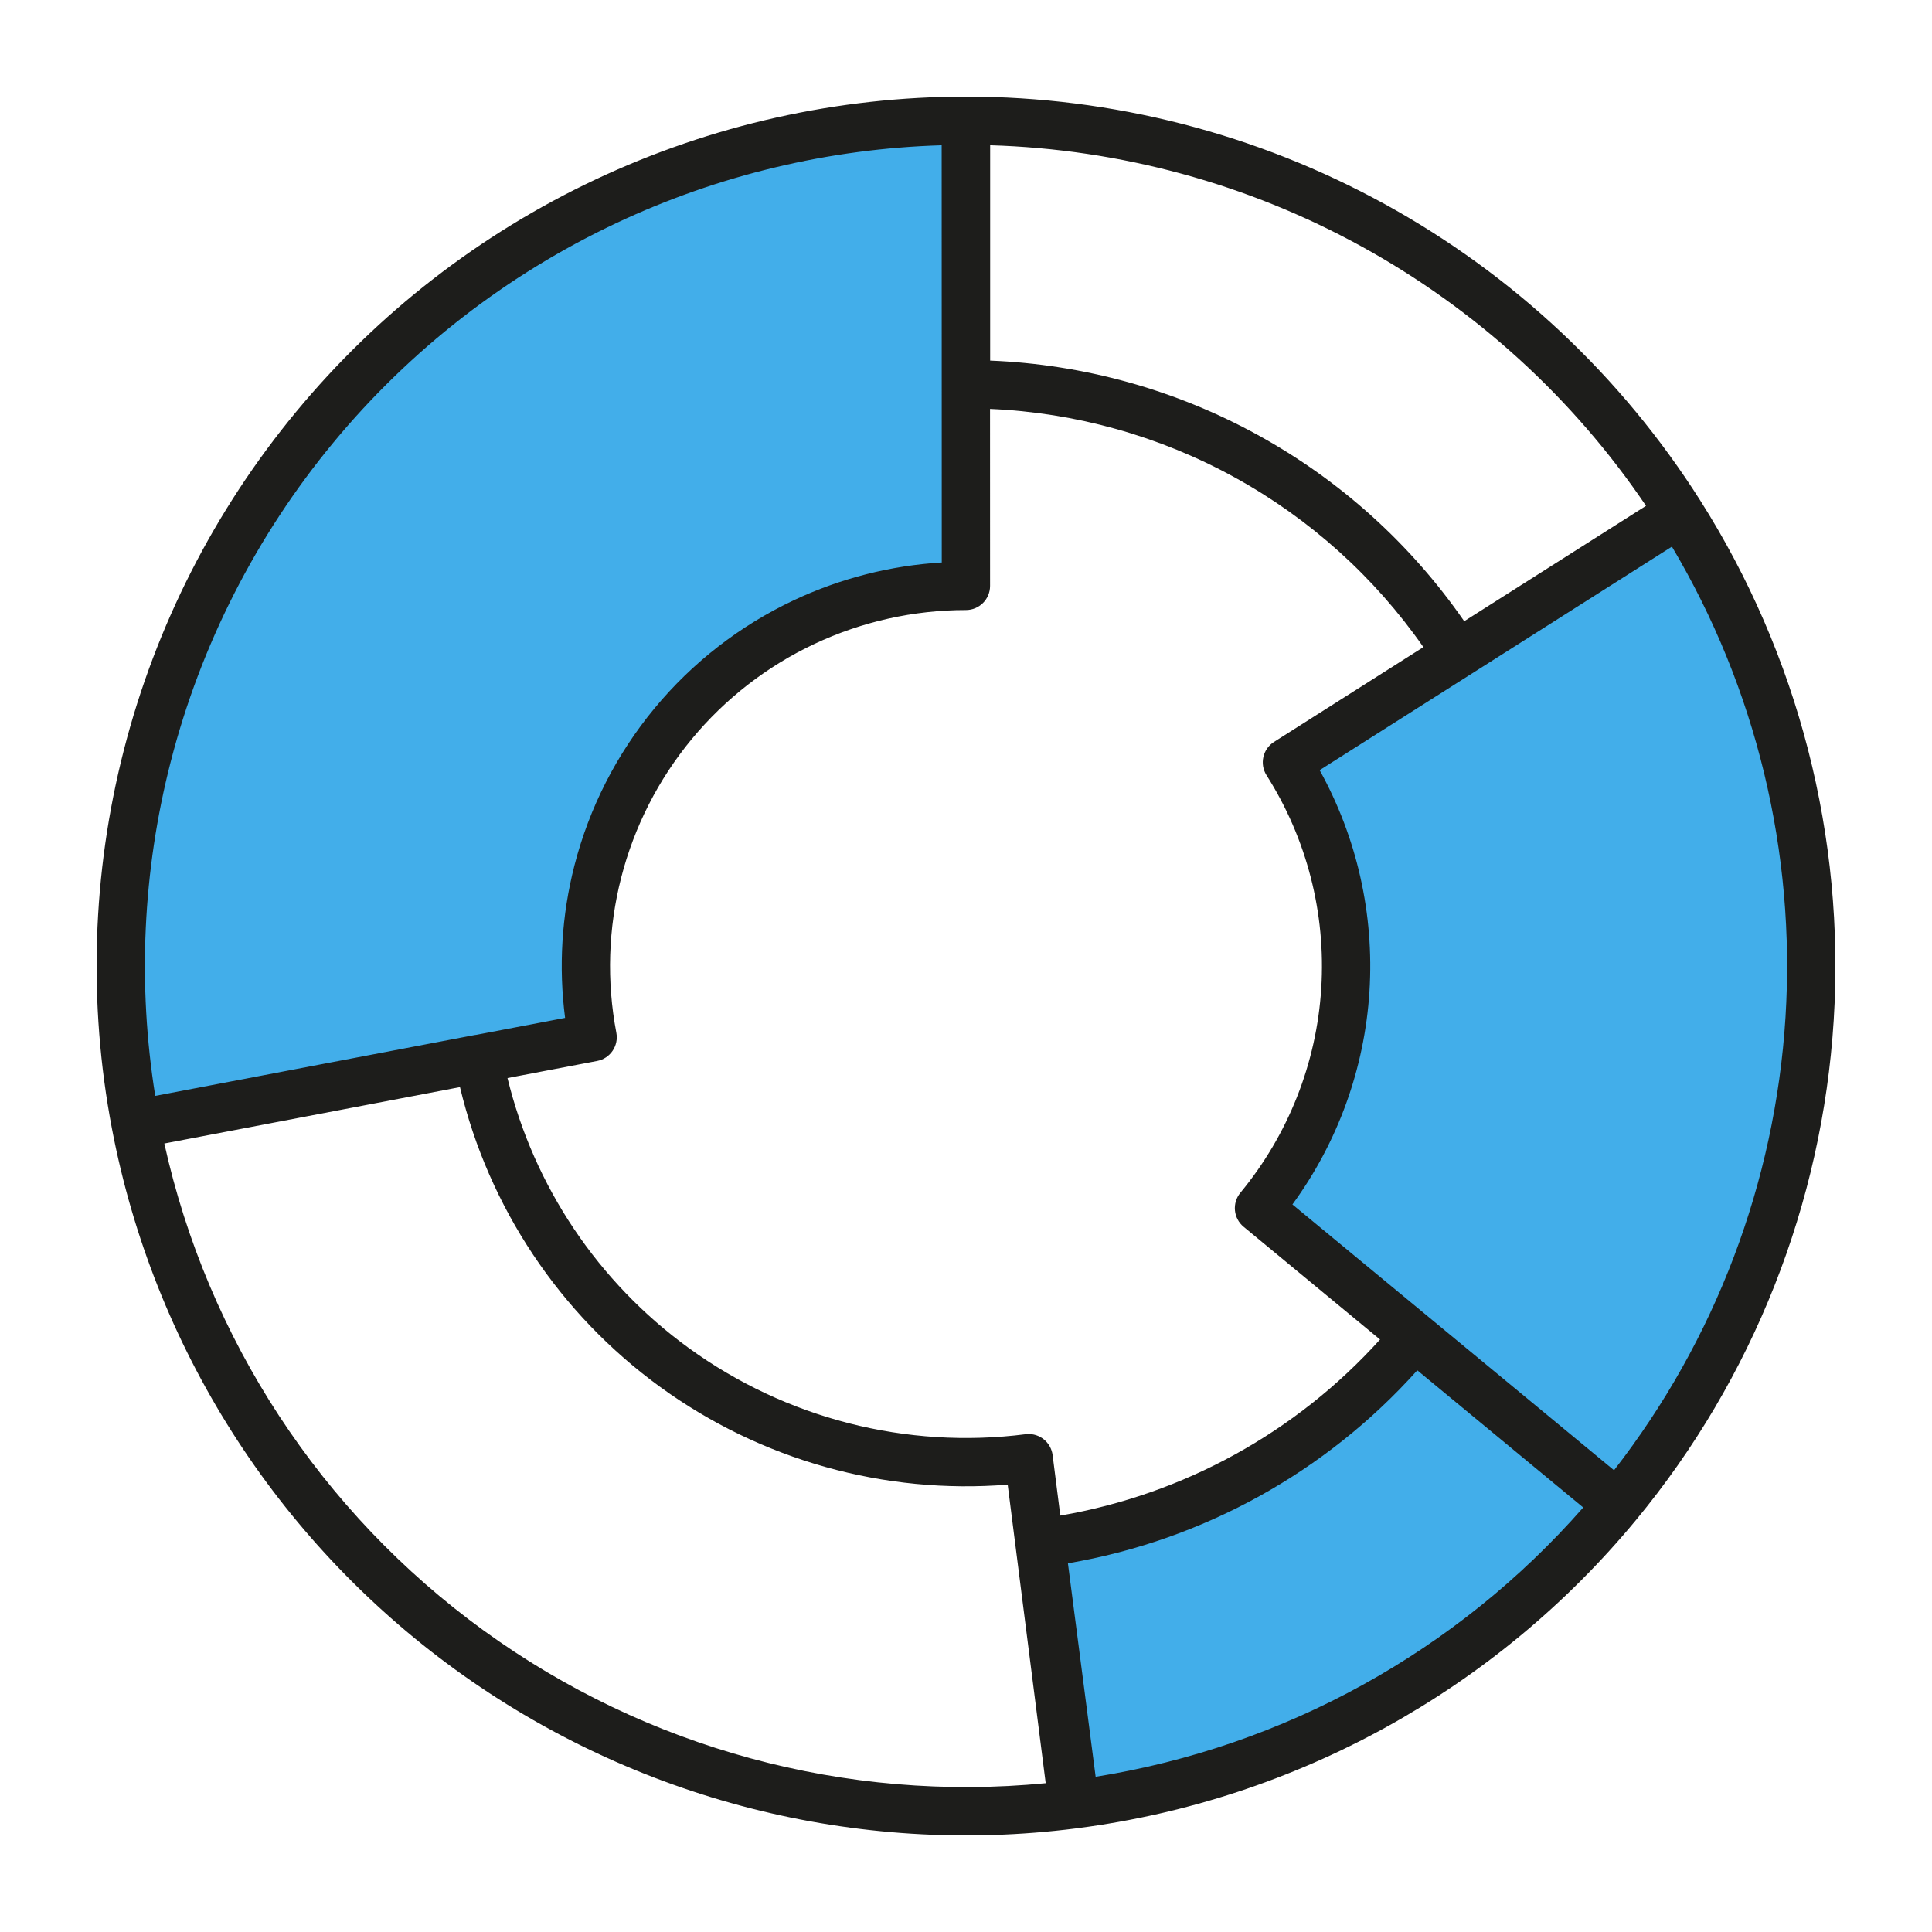
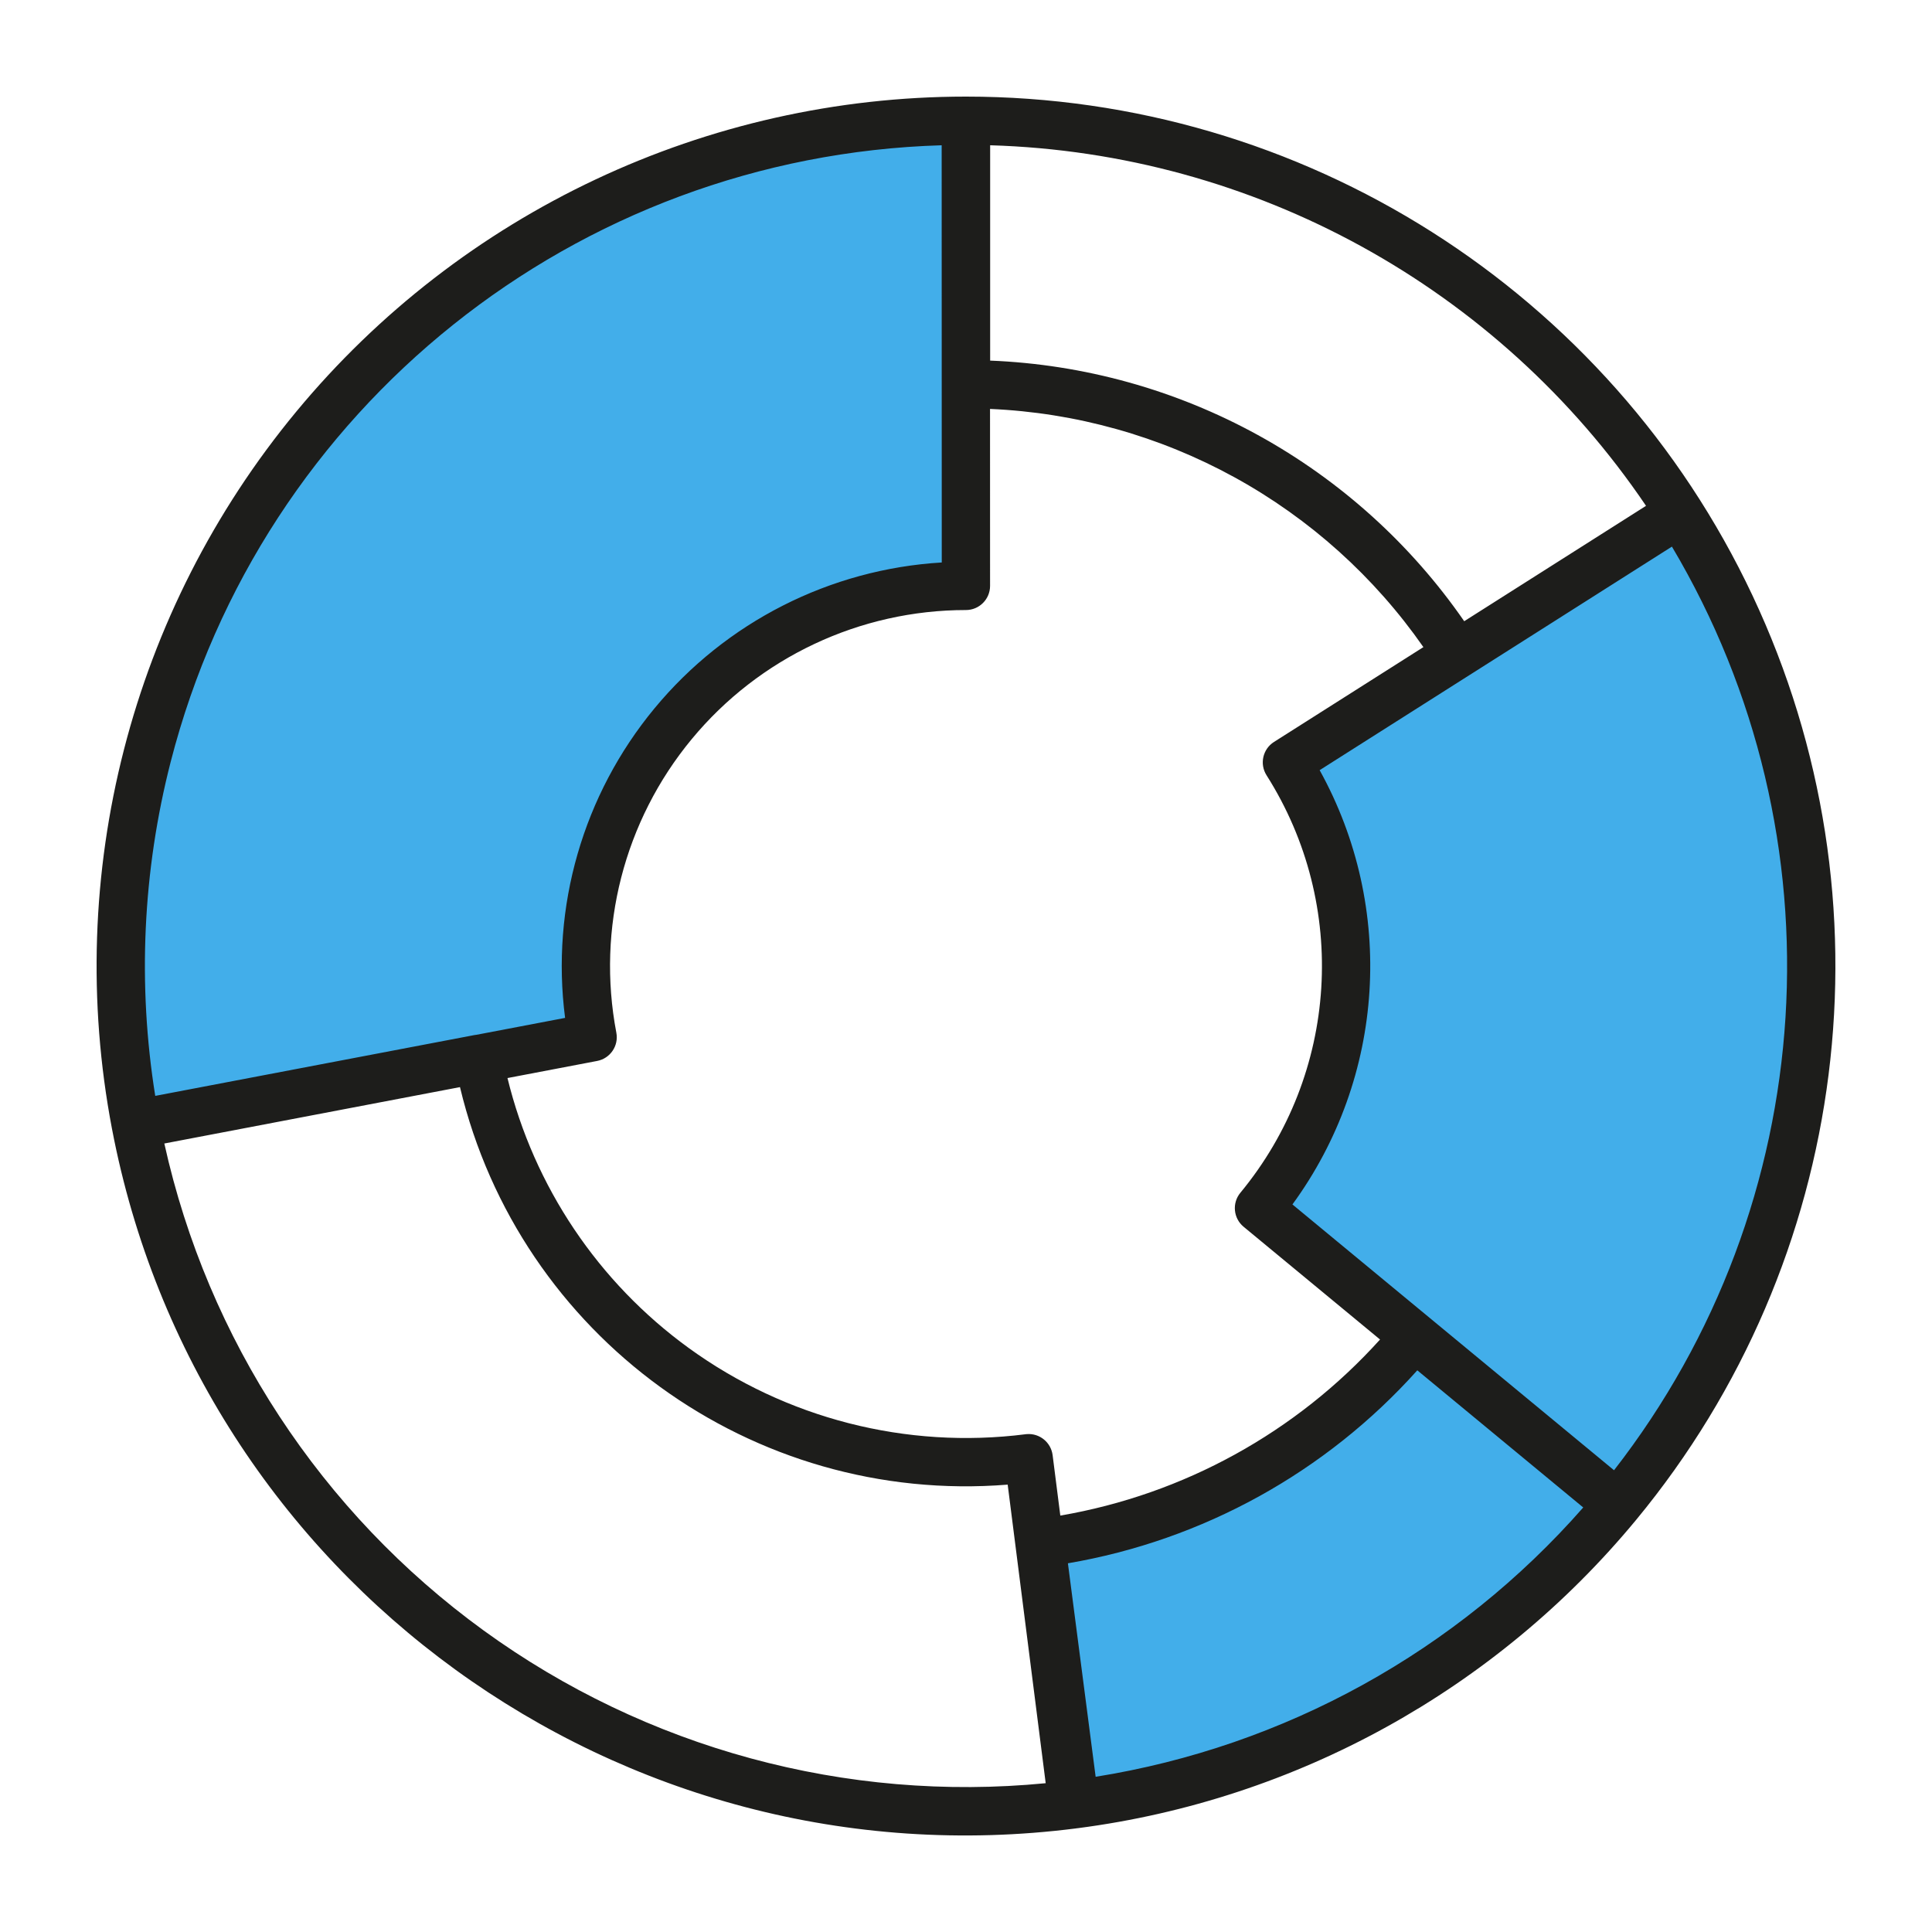
- <svg xmlns="http://www.w3.org/2000/svg" width="320" height="320" viewBox="0 0 320 320" fill="none">
+ <svg xmlns="http://www.w3.org/2000/svg" width="320" height="320" fill="none" viewBox="0 0 320 320">
  <g id="am-multi-asset">
-     <g id="lg-icon-fill-primary">
-       <path d="M267.913 249.189C245.321 276.524 213.197 294.267 178.029 298.834L172.41 255.56C196.616 252.416 218.727 240.203 234.277 221.389L267.913 249.189Z" fill="#42AEEA" />
-       <path d="M278.206 84.984C294.041 109.937 301.574 139.261 299.725 168.757C297.877 198.253 286.742 226.407 267.915 249.188L208.528 200.107C216.995 189.863 222.003 177.202 222.834 163.938C223.665 150.674 220.277 137.487 213.156 126.266L278.206 84.984Z" fill="#42AEEA" />
-       <path d="M159.986 97.042C150.72 97.044 141.568 99.091 133.184 103.038C124.801 106.985 117.391 112.734 111.485 119.874C105.579 127.015 101.323 135.371 99.019 144.347C96.716 153.322 96.421 162.695 98.157 171.797L22.479 186.233C18.618 165.993 19.273 145.149 24.396 125.19C29.52 105.232 38.986 86.651 52.118 70.772C65.251 54.894 81.727 42.111 100.37 33.334C119.013 24.558 139.364 20.005 159.97 20L159.986 97.042Z" fill="#42AEEA" />
-     </g>
-     <path id="Outlines" fill-rule="evenodd" clip-rule="evenodd" d="M160 16C184.255 16 208.117 22.127 229.372 33.812C250.627 45.496 268.586 62.361 281.583 82.841C297.871 108.507 305.619 138.669 303.718 169.007C301.816 199.345 290.363 228.304 270.998 251.735L270.996 251.737C247.758 279.853 214.716 298.103 178.544 302.801C178.483 302.809 178.422 302.814 178.36 302.819C178.303 302.829 178.245 302.839 178.187 302.847C141.824 307.476 105.065 298.065 75.402 276.53C45.739 254.996 25.405 222.959 18.545 186.951C18.544 186.949 18.543 186.947 18.543 186.944C14.58 166.138 15.256 144.712 20.523 124.196C25.792 103.668 35.528 84.555 49.036 68.223C62.544 51.891 79.49 38.742 98.666 29.715C117.842 20.688 138.774 16.005 159.969 16H160ZM27.218 189.4C34.39 221.797 53.176 250.508 80.103 270.056C107.037 289.609 140.165 298.577 173.2 295.354L166.904 245.902C146.457 247.546 126.041 241.843 109.37 229.74C92.704 217.641 80.959 200.003 76.187 180.06L27.218 189.4ZM234.749 226.968C219.624 243.851 199.224 255.119 176.88 258.931L181.473 294.291C212.767 289.288 241.336 273.509 262.234 249.685L234.749 226.968ZM163.986 97.041C163.987 99.25 162.196 101.041 159.987 101.042C151.31 101.044 142.739 102.961 134.888 106.657C127.037 110.353 120.099 115.737 114.568 122.424C109.038 129.111 105.051 136.936 102.894 145.341C100.736 153.746 100.46 162.524 102.086 171.048C102.5 173.218 101.076 175.313 98.906 175.727L84.055 178.559C88.439 196.503 99.052 212.364 114.07 223.267C130.175 234.958 150.132 240.067 169.874 237.554L170.079 237.533C172.189 237.373 174.076 238.894 174.347 241.017L175.621 251.029C196.046 247.525 214.7 237.251 228.578 221.866L205.98 203.19C205.163 202.515 204.647 201.541 204.547 200.485C204.447 199.429 204.77 198.376 205.445 197.559C213.374 187.965 218.063 176.109 218.842 163.688C219.62 151.266 216.448 138.917 209.779 128.409C208.596 126.544 209.148 124.072 211.013 122.889L235.76 107.183C227.648 95.547 216.955 85.918 204.493 79.067C192.025 72.213 178.158 68.343 163.98 67.731L163.986 97.041ZM243.499 111.747C243.494 111.75 243.488 111.753 243.483 111.756L218.575 127.563C224.748 138.711 227.627 151.416 226.826 164.188C226.026 176.961 221.583 189.206 214.067 199.495L267.334 243.519C284.107 221.963 294.021 195.827 295.733 168.507C297.446 141.186 290.872 114.017 276.922 90.536L243.499 111.747ZM155.97 24.061C137.324 24.613 118.977 28.996 102.074 36.953C83.964 45.479 67.959 57.898 55.201 73.322C42.444 88.747 33.248 106.797 28.27 126.186C23.628 144.271 22.764 163.104 25.713 181.513L78.523 171.451L78.719 171.419C78.781 171.41 78.842 171.402 78.904 171.396L93.597 168.595C92.506 160.171 93.026 151.603 95.145 143.352C97.595 133.806 102.122 124.919 108.403 117.325C114.684 109.731 122.564 103.616 131.48 99.419C139.188 95.79 147.506 93.672 155.985 93.163L155.97 24.061ZM164 59.727C179.52 60.346 194.704 64.557 208.347 72.058C221.989 79.558 233.681 90.121 242.52 102.893L272.634 83.781C260.565 65.947 244.423 51.215 225.519 40.822C206.614 30.429 185.526 24.692 164 24.059V59.727Z" fill="#1D1D1B" />
+     <path id="lg-icon-fill-primary" fill="#42AEEA" d="M267.913 249.189a140 140 0 0 1-89.884 49.645l-5.619-43.274a96.37 96.37 0 0 0 61.867-34.171zm10.293-164.205a140 140 0 0 1-10.291 164.204l-59.387-49.081a62.95 62.95 0 0 0 4.628-73.841zm-118.22 12.058a62.96 62.96 0 0 0-48.501 22.832 62.96 62.96 0 0 0-13.328 51.923L22.48 186.233a140 140 0 0 1 77.89-152.899A140 140 0 0 1 159.97 20z" />
+     <path id="Outlines" fill="#1D1D1B" fill-rule="evenodd" d="M160 16a144.001 144.001 0 0 1 110.998 235.735l-.002.002a144 144 0 0 1-92.452 51.064 4 4 0 0 1-.184.018q-.086.016-.173.028A144 144 0 0 1 18.545 186.951l-.002-.007A144 144 0 0 1 159.969 16zM27.218 189.4a136 136 0 0 0 52.885 80.656 136 136 0 0 0 93.097 25.298l-6.296-49.452a86.18 86.18 0 0 1-90.717-65.842zm207.531 37.568a100.36 100.36 0 0 1-57.869 31.963l4.593 35.36a136 136 0 0 0 80.761-44.606zM163.986 97.041a4 4 0 0 1-3.999 4.001 58.96 58.96 0 0 0-45.419 21.382 58.96 58.96 0 0 0-12.482 48.624 4 4 0 0 1-3.18 4.679l-14.851 2.832a78.18 78.18 0 0 0 30.015 44.708 78.2 78.2 0 0 0 55.804 14.287l.205-.021a4 4 0 0 1 4.268 3.484l1.274 10.012a92.35 92.35 0 0 0 52.957-29.163L205.98 203.19a4 4 0 0 1-.535-5.631 58.96 58.96 0 0 0 4.334-69.15 4 4 0 0 1 1.234-5.52l24.747-15.706a92.35 92.35 0 0 0-31.267-28.116 92.36 92.36 0 0 0-40.513-11.336zm79.513 14.706-.016.009-24.908 15.807a66.96 66.96 0 0 1-4.508 71.932l53.267 44.024a136 136 0 0 0 9.588-152.983zM155.97 24.061a136 136 0 0 0-127.7 102.125 136 136 0 0 0-2.557 55.327l52.81-10.062.196-.032q.093-.014.185-.023l14.693-2.801a66.957 66.957 0 0 1 62.388-75.432zM164 59.727c15.52.619 30.704 4.83 44.347 12.33a100.36 100.36 0 0 1 34.173 30.836l30.114-19.112A136 136 0 0 0 164 24.06z" clip-rule="evenodd" />
  </g>
</svg>
